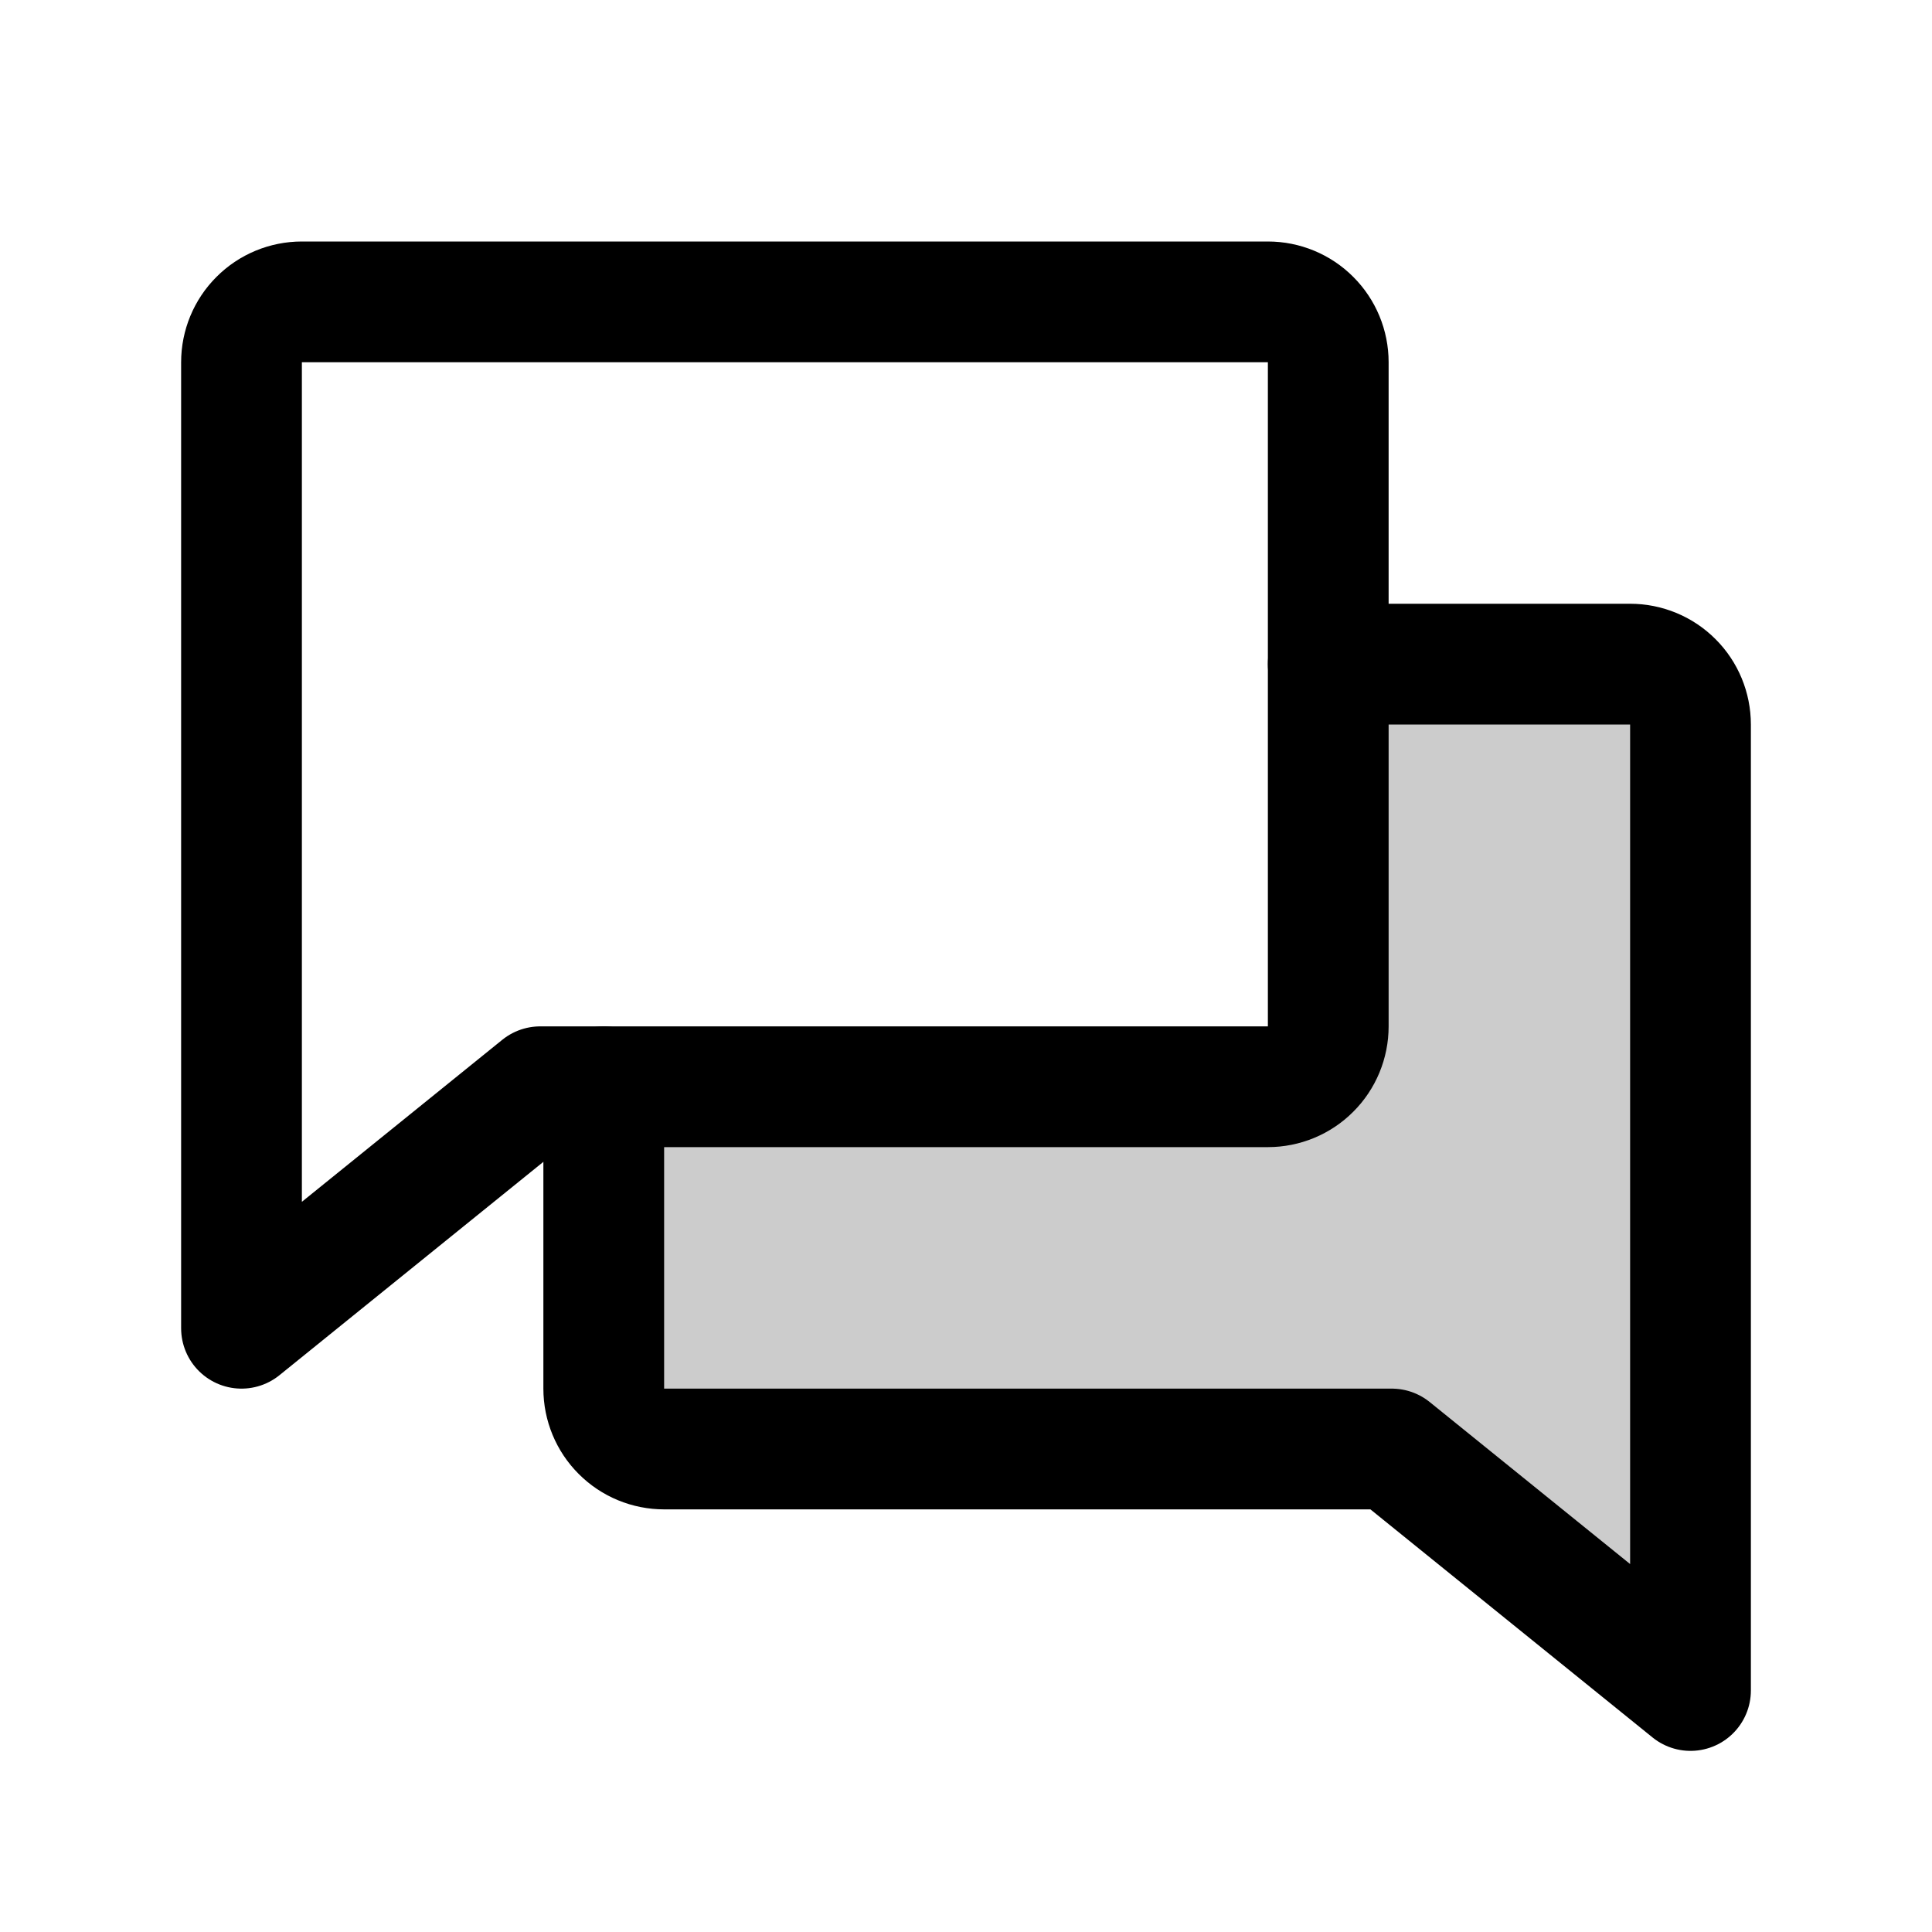
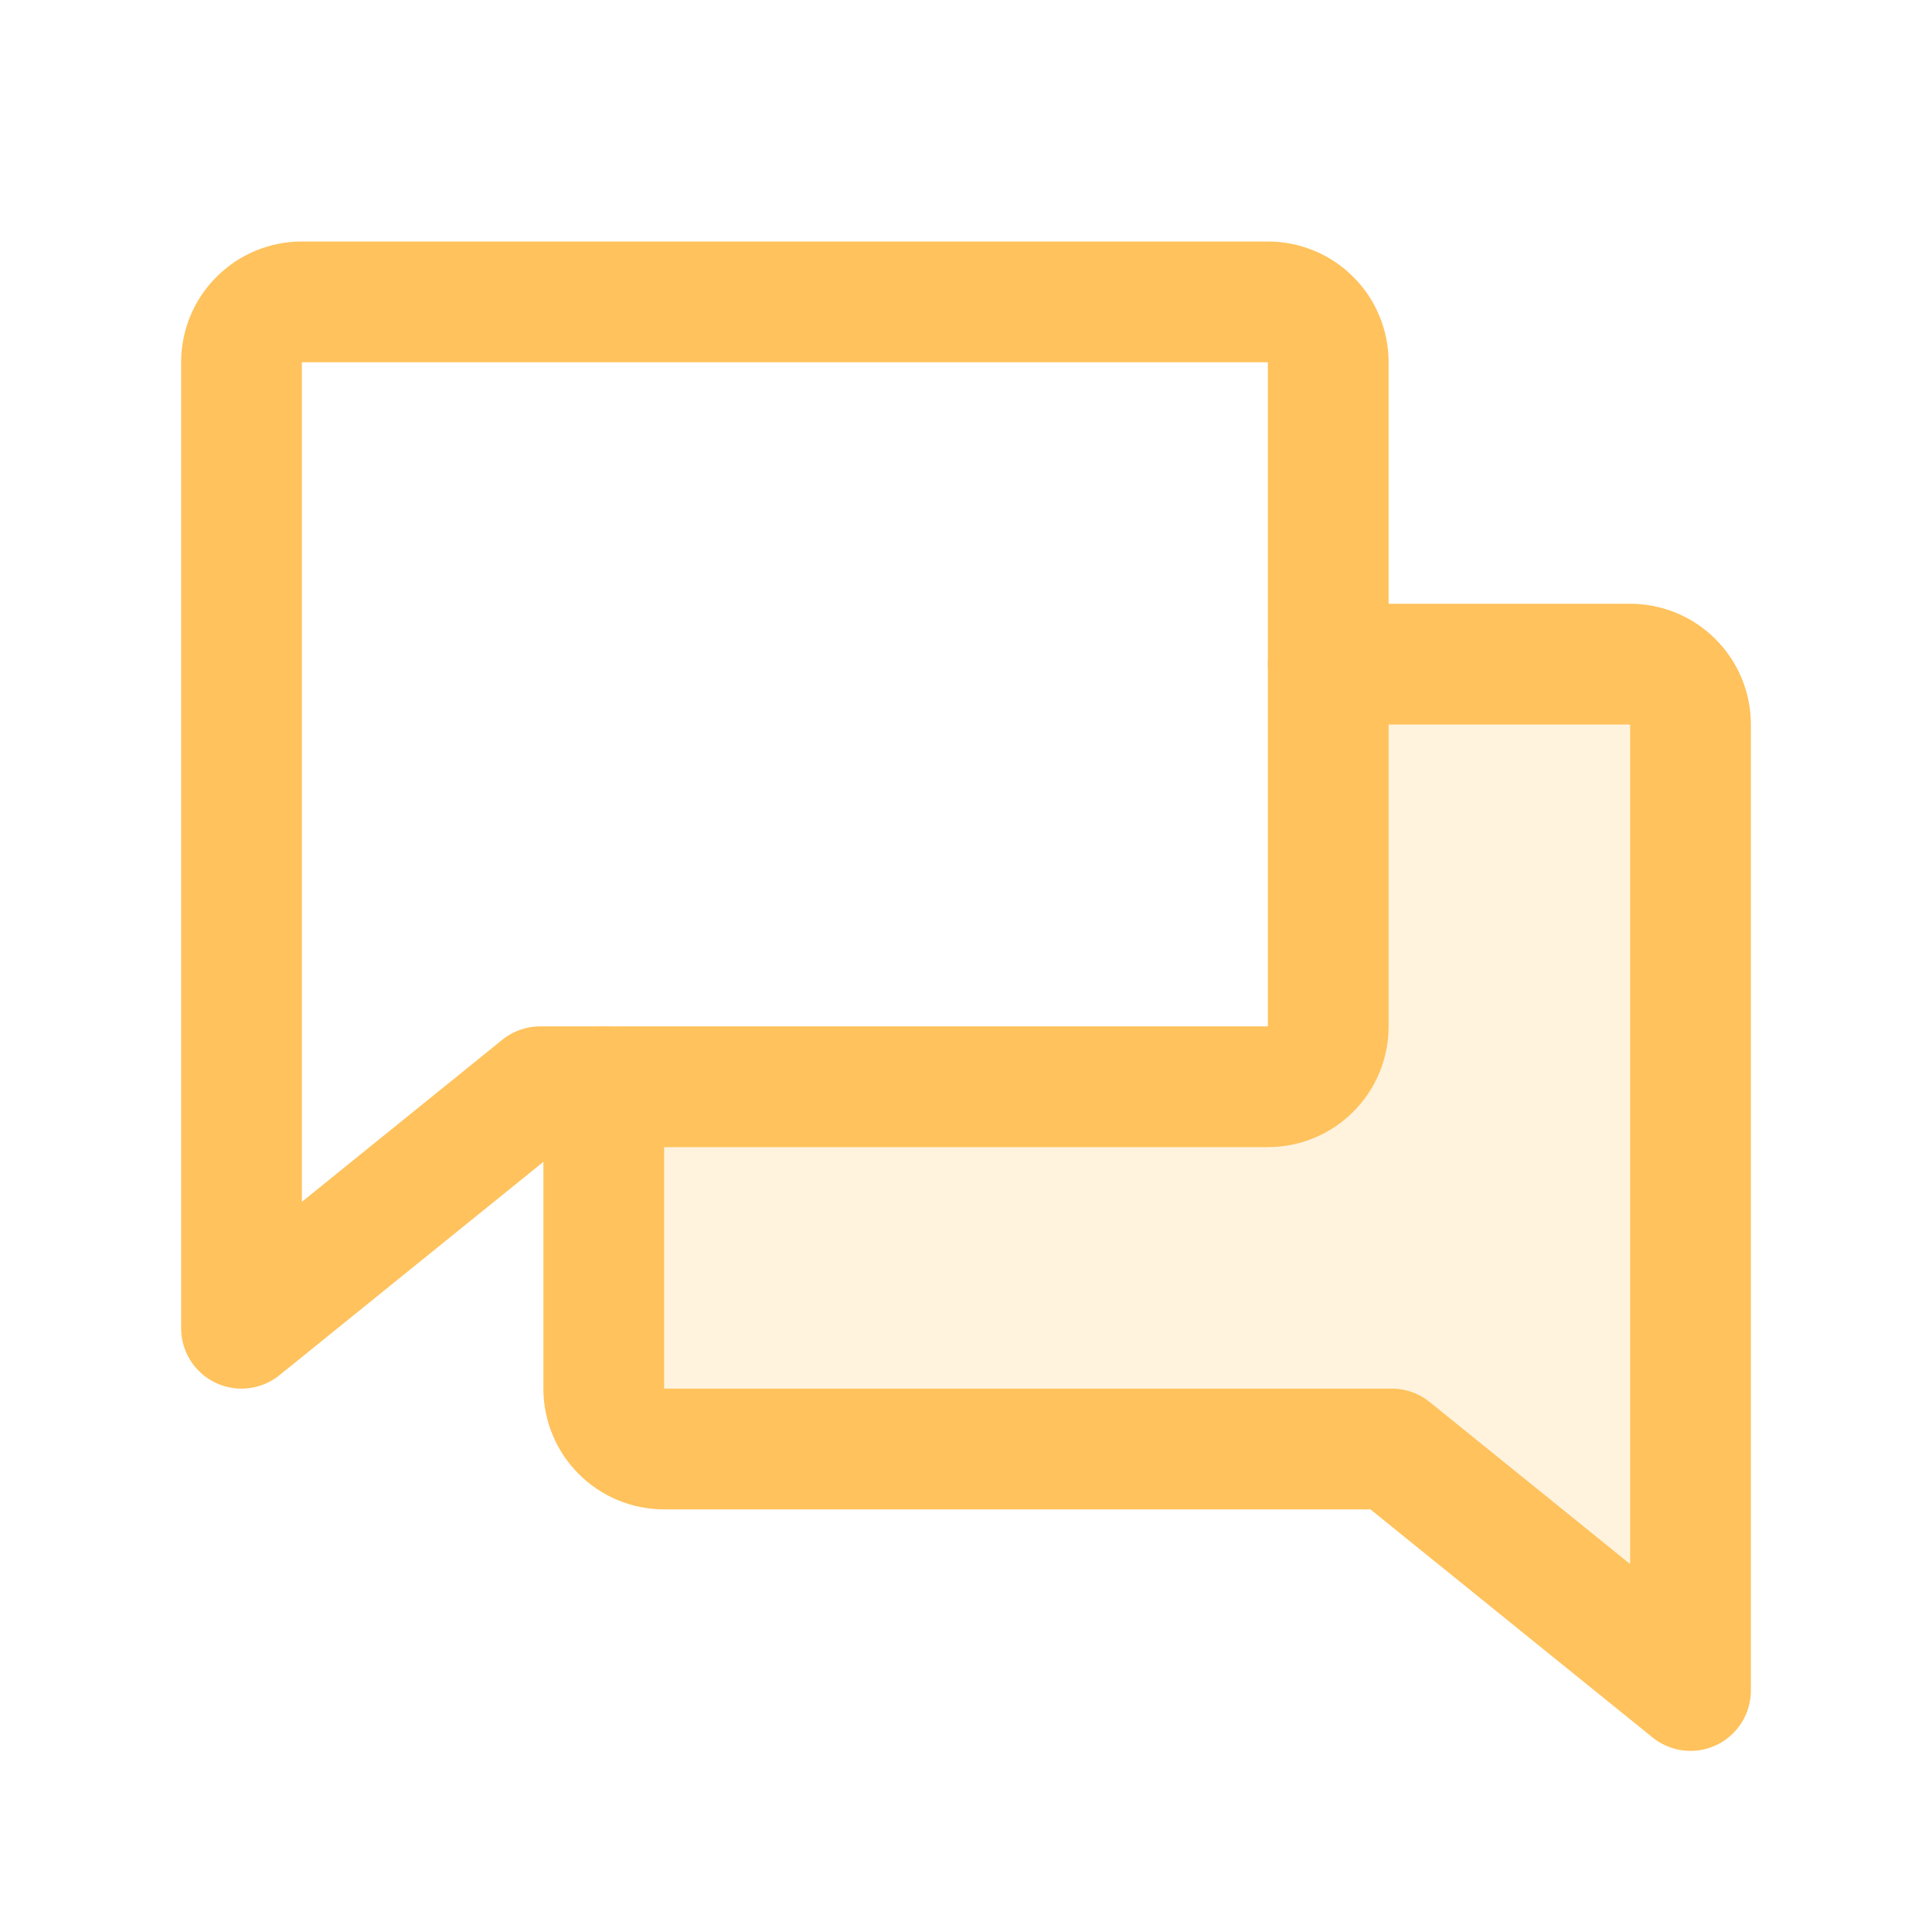
<svg xmlns="http://www.w3.org/2000/svg" width="32" height="32" viewBox="0 0 32 32" fill="none">
-   <path opacity="0.2" d="M10 18V23C10 23.265 10.105 23.52 10.293 23.707C10.48 23.895 10.735 24 11 24H23.052L28 28V12C28 11.735 27.895 11.48 27.707 11.293C27.52 11.105 27.265 11 27 11H22V17C22 17.265 21.895 17.52 21.707 17.707C21.52 17.895 21.265 18 21 18H10Z" fill="black" />
-   <path d="M8.948 18L4 22V6C4 5.735 4.105 5.48 4.293 5.293C4.48 5.105 4.735 5 5 5H21C21.265 5 21.52 5.105 21.707 5.293C21.895 5.48 22 5.735 22 6V17C22 17.265 21.895 17.52 21.707 17.707C21.52 17.895 21.265 18 21 18H8.948Z" stroke="black" stroke-width="2" stroke-linecap="round" stroke-linejoin="round" />
-   <path d="M10 18V23C10 23.265 10.105 23.52 10.293 23.707C10.48 23.895 10.735 24 11 24H23.052L28 28V12C28 11.735 27.895 11.48 27.707 11.293C27.52 11.105 27.265 11 27 11H22" stroke="black" stroke-width="2" stroke-linecap="round" stroke-linejoin="round" />
+   <path opacity="0.2" d="M10 18V23C10 23.265 10.105 23.52 10.293 23.707C10.48 23.895 10.735 24 11 24H23.052L28 28V12C28 11.735 27.895 11.48 27.707 11.293C27.52 11.105 27.265 11 27 11H22V17C22 17.265 21.895 17.52 21.707 17.707C21.52 17.895 21.265 18 21 18H10Z" fill="#ffc25c" />
+   <path d="M8.948 18L4 22V6C4 5.735 4.105 5.48 4.293 5.293C4.48 5.105 4.735 5 5 5H21C21.265 5 21.52 5.105 21.707 5.293C21.895 5.48 22 5.735 22 6V17C22 17.265 21.895 17.52 21.707 17.707C21.52 17.895 21.265 18 21 18H8.948Z" stroke="#ffc25c" stroke-width="2" stroke-linecap="round" stroke-linejoin="round" />
+   <path d="M10 18V23C10 23.265 10.105 23.52 10.293 23.707C10.48 23.895 10.735 24 11 24H23.052L28 28V12C28 11.735 27.895 11.48 27.707 11.293C27.52 11.105 27.265 11 27 11H22" stroke="#ffc25c" stroke-width="2" stroke-linecap="round" stroke-linejoin="round" />
</svg>
